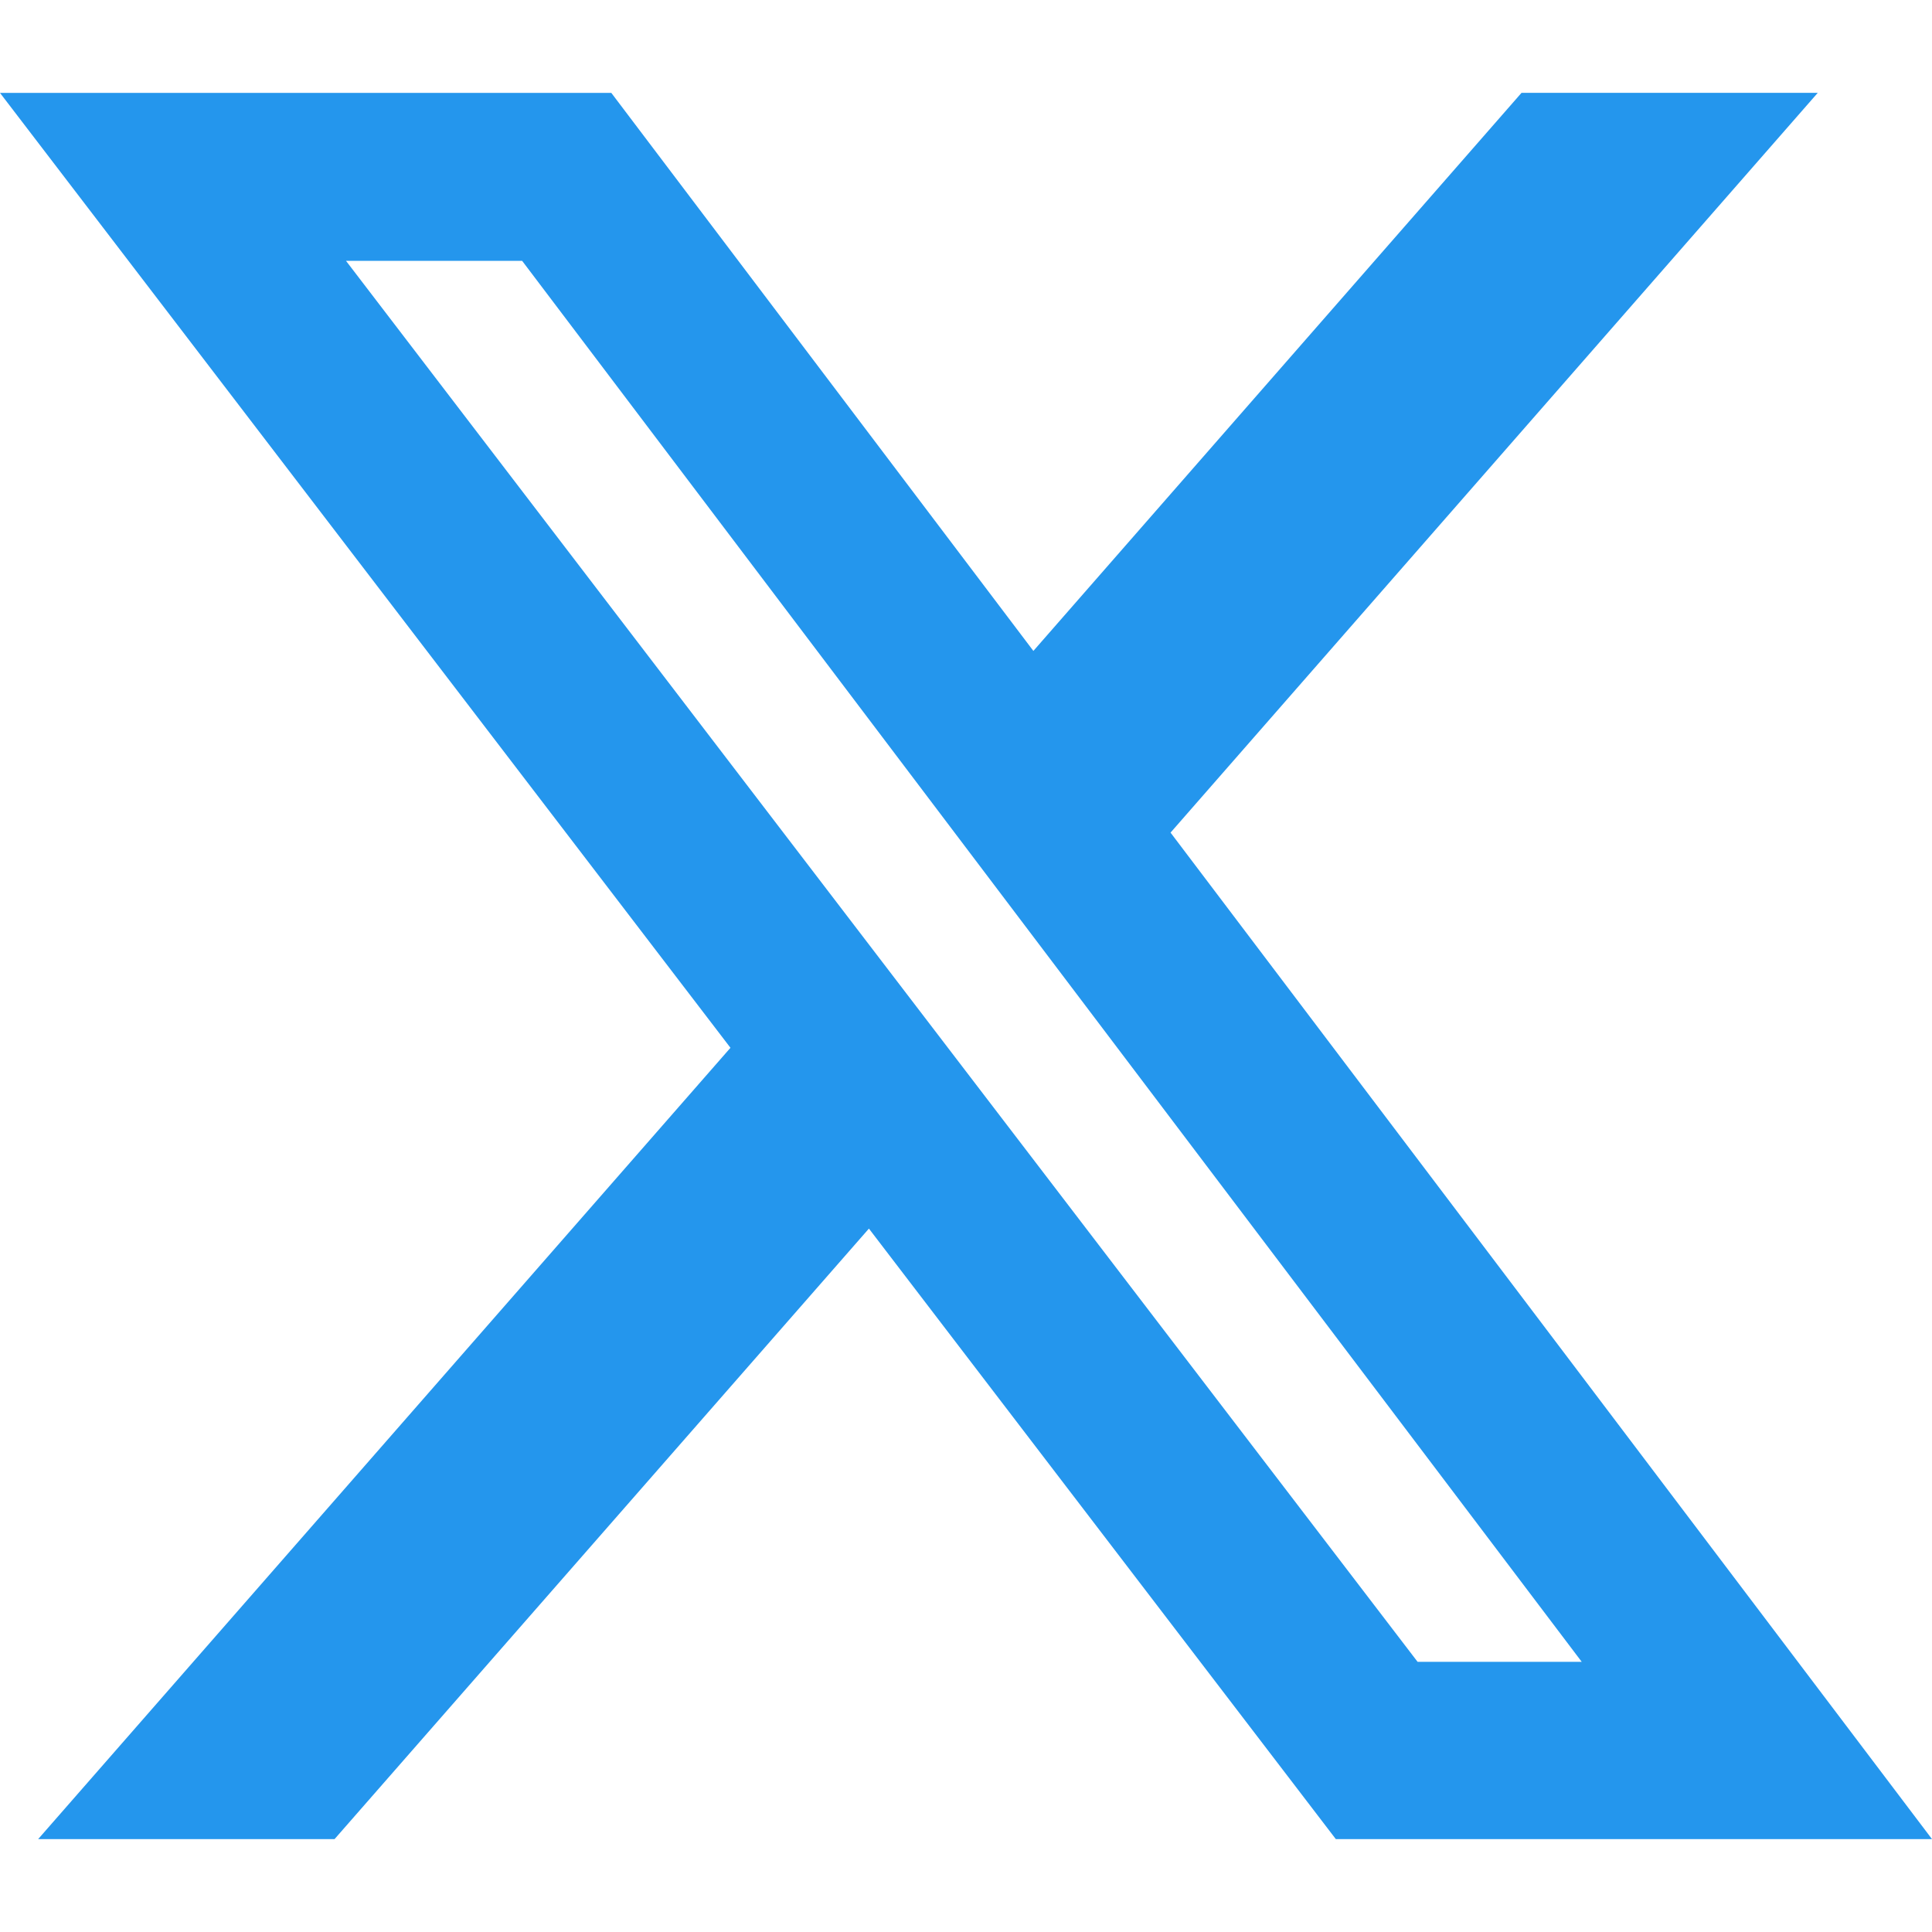
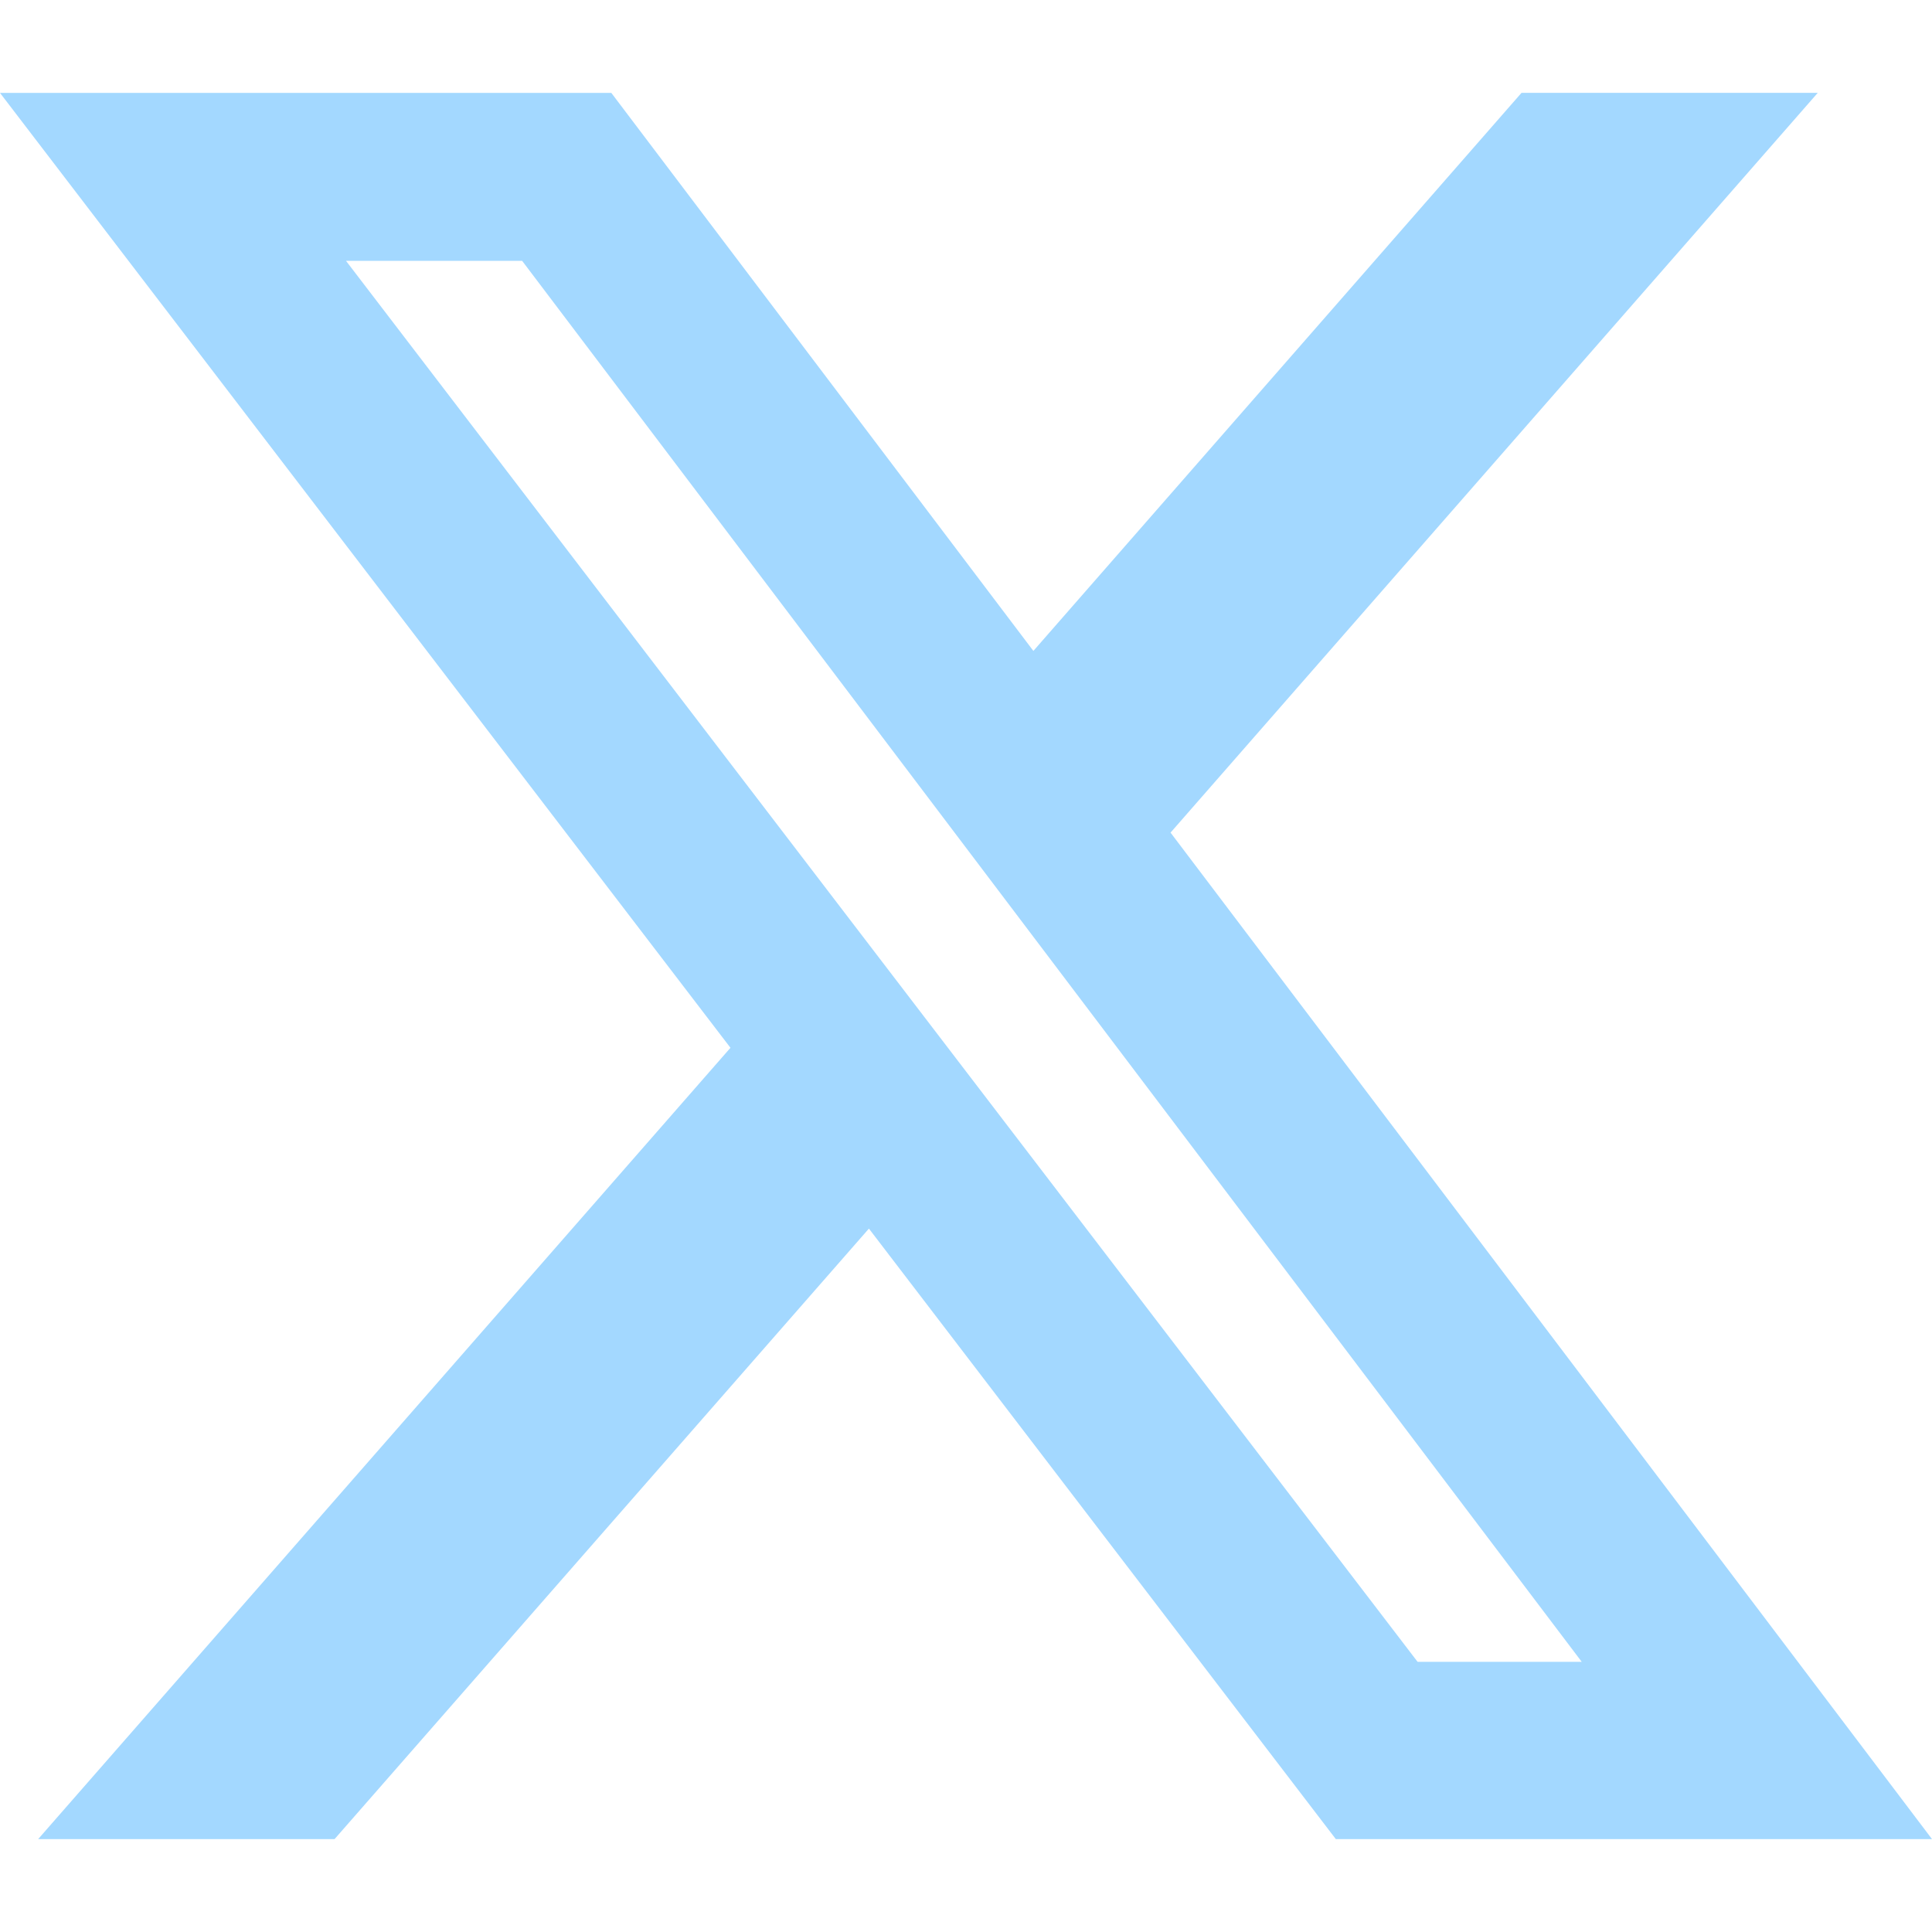
<svg xmlns="http://www.w3.org/2000/svg" role="img" viewBox="0 0 24 24">
-   <path fill="#2496ED" d="M18.901 1.153h3.68l-8.04 9.19L24 22.846h-7.406l-5.8-7.584-6.638 7.584H.474l8.6-9.83L0 1.154h7.594l5.243 6.932ZM17.61 20.644h2.039L6.486 3.24H4.298Z" />
+   <path fill="#A3D8FF" d="M18.901 1.153h3.68l-8.04 9.19L24 22.846h-7.406l-5.8-7.584-6.638 7.584H.474l8.6-9.83L0 1.154h7.594l5.243 6.932ZM17.61 20.644h2.039L6.486 3.24H4.298Z" />
</svg>
